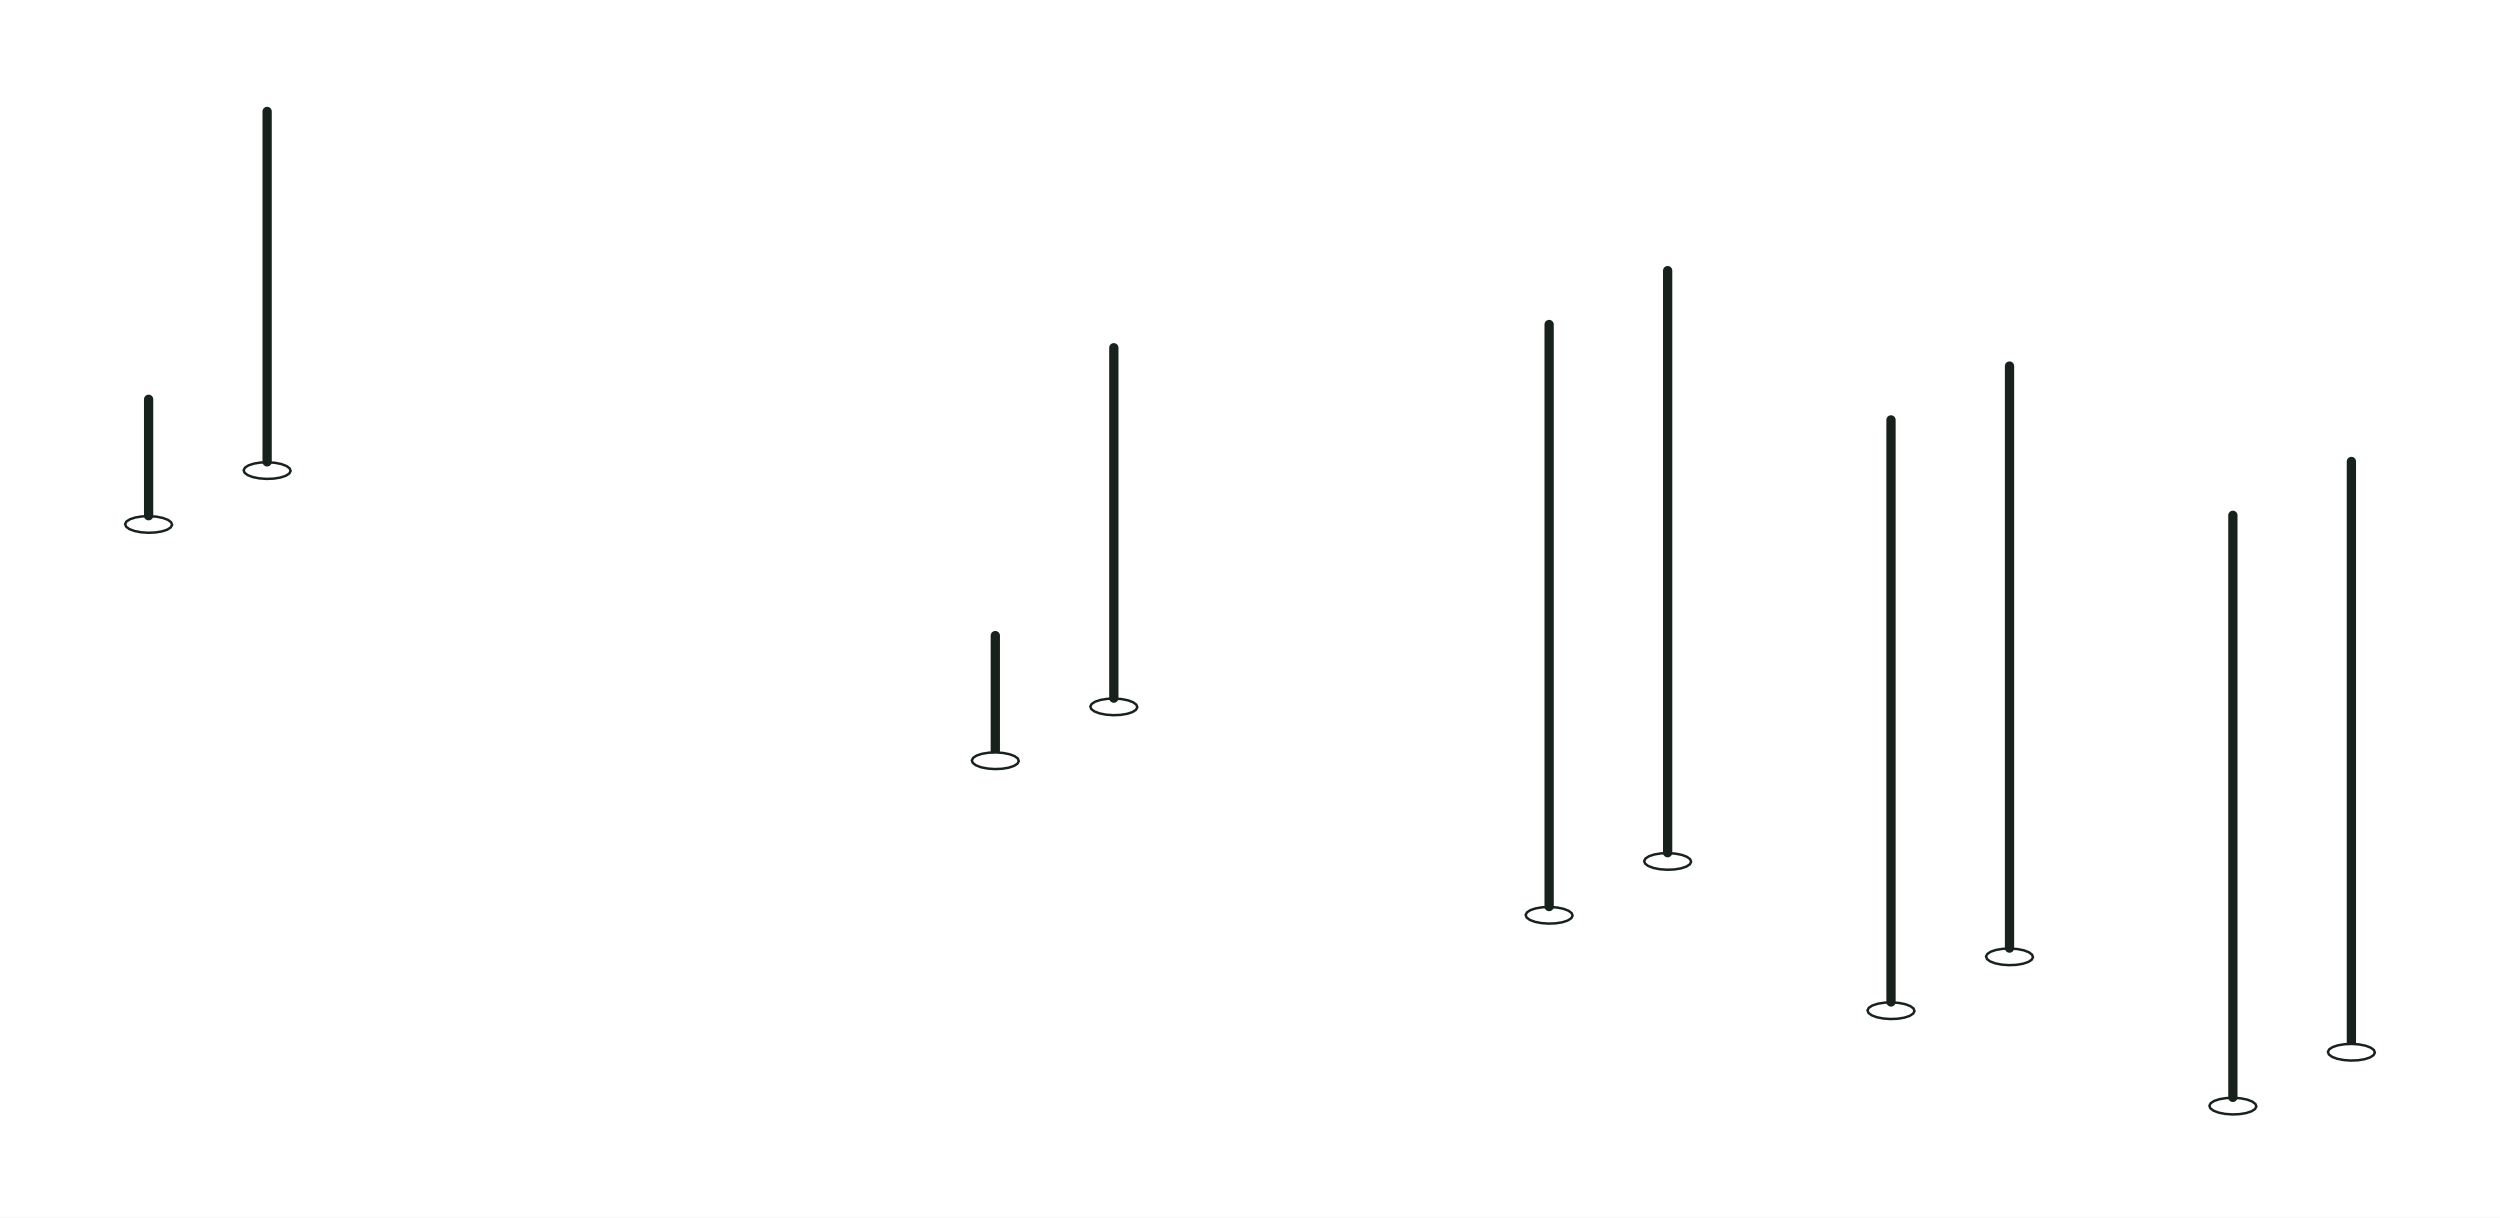
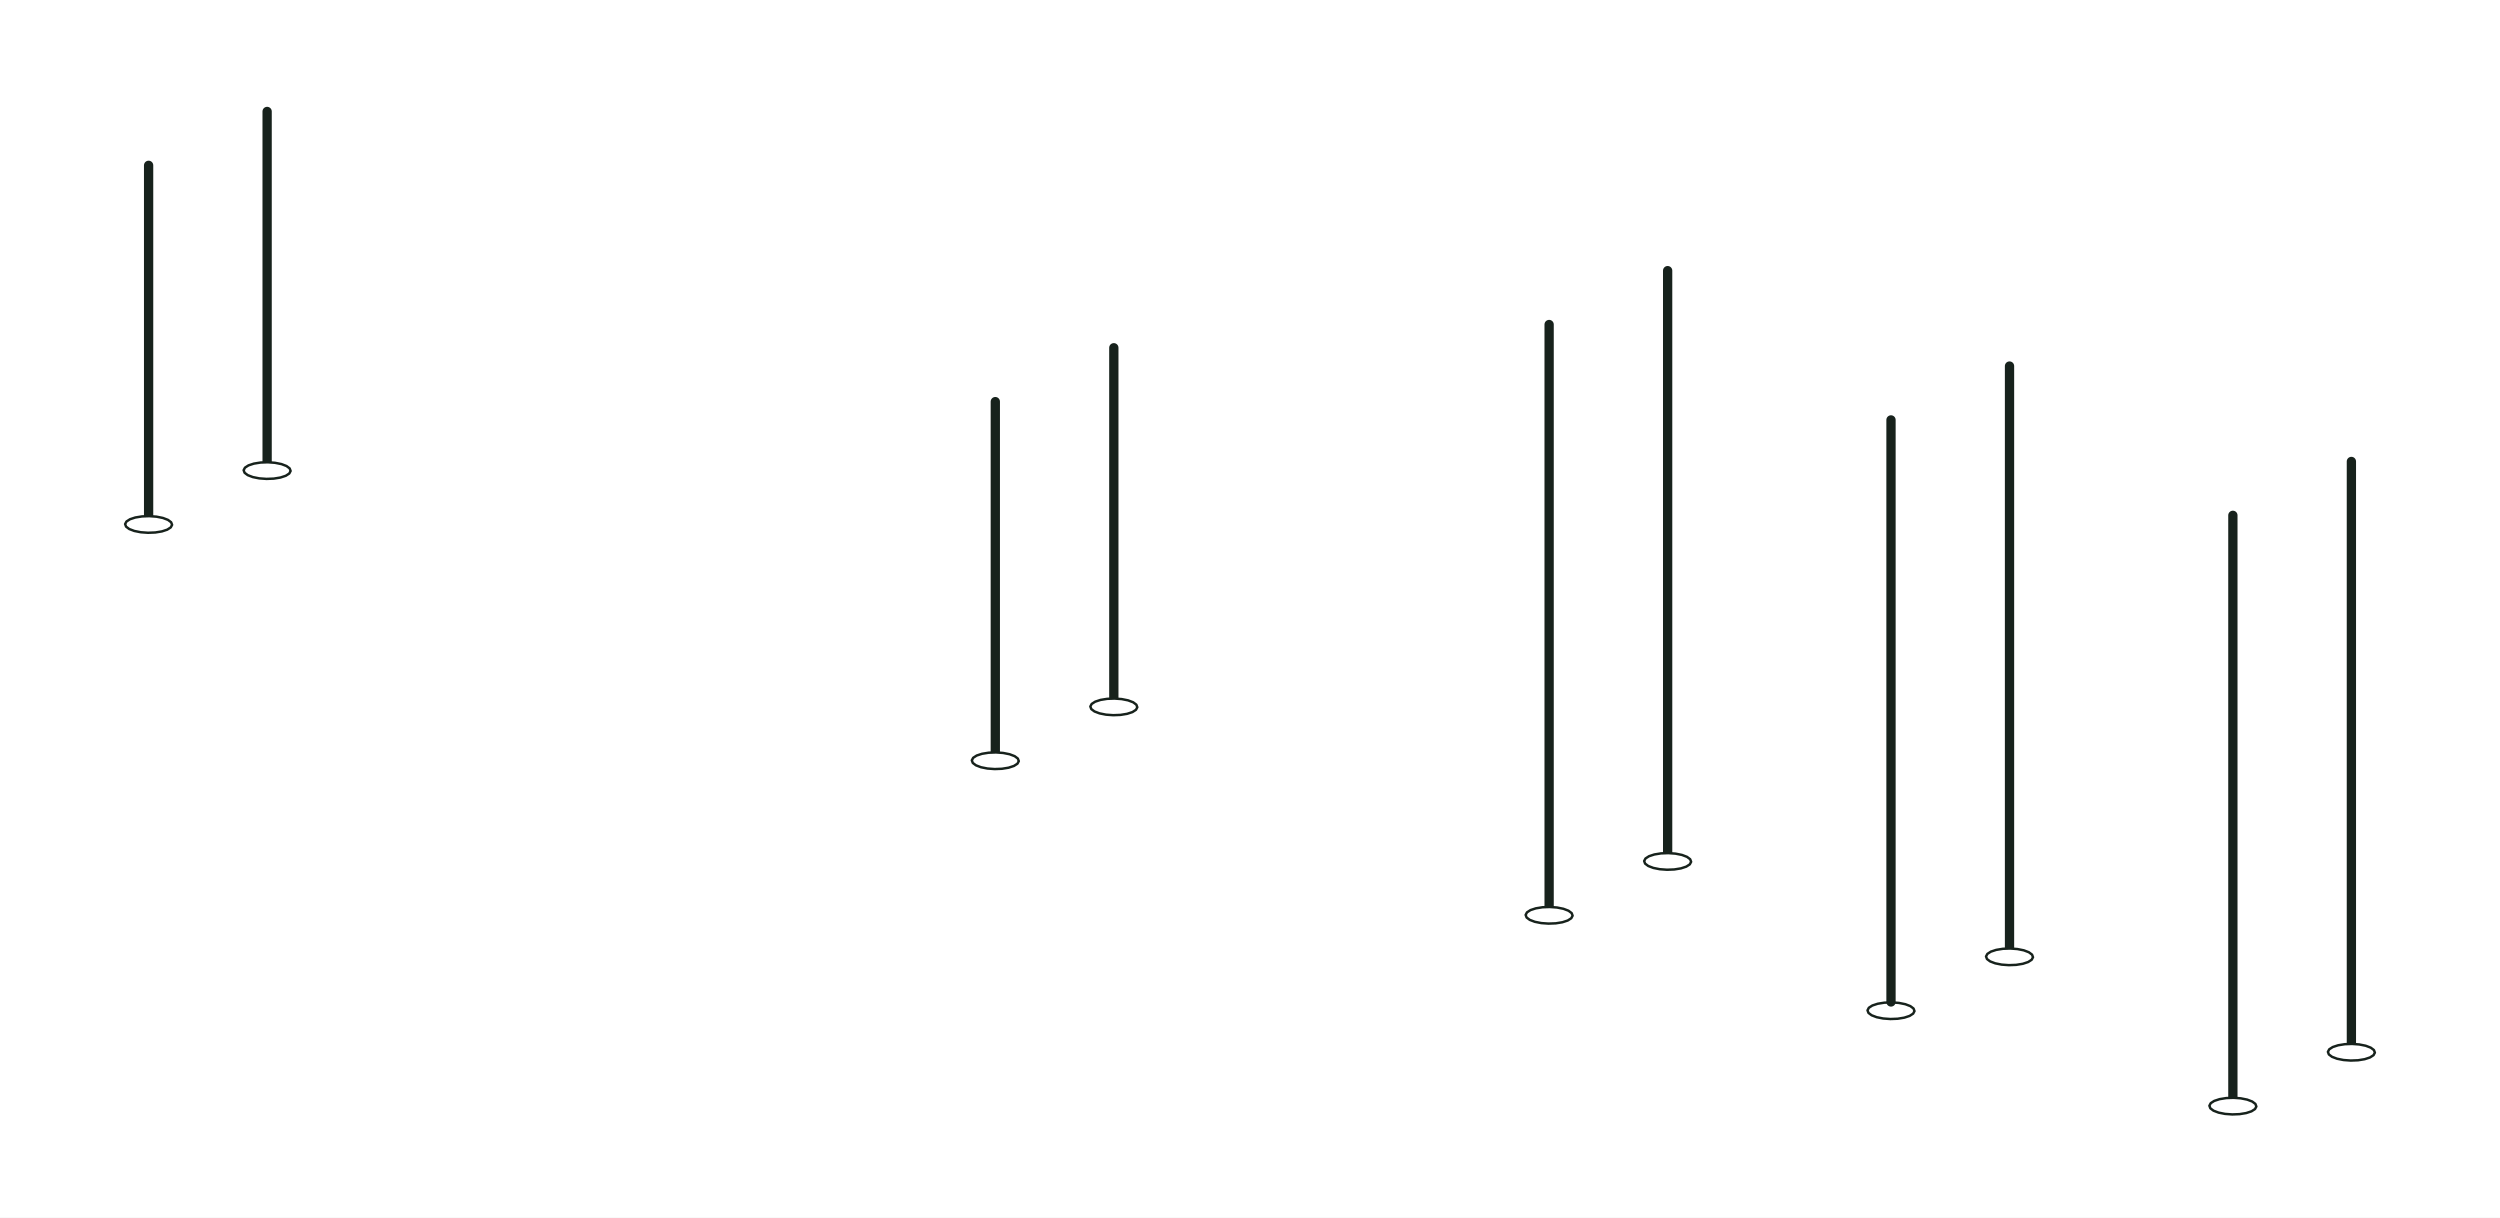
<svg xmlns="http://www.w3.org/2000/svg" viewBox="-622.80 -672.98 4037.44 1966.34" role="img" aria-labelledby="title">
  <rect x="-622.8" y="-672.98" width="4037.44" height="1966.34" fill="#fff" />
+   <line x1="2983.24" y1="1099.26" x2="2983.24" y2="159.26" stroke="#17221c" stroke-width="15" stroke-linecap="round" />
  <polygon points="2960.14,1123.86 2970.57,1125.94 2982.24,1126.79 2994.01,1126.33 3004.73,1124.59 3013.34,1121.76 3019.01,1118.10 3021.17,1113.98 3019.62,1109.80 3014.51,1105.97 3006.34,1102.86 2995.91,1100.78 2984.24,1099.93 2972.47,1100.39 2961.75,1102.13 2953.14,1104.96 2947.47,1108.62 2945.31,1112.74 2946.86,1116.92 2951.97,1120.75" stroke="#17221c" fill="#fff" stroke-width="4" stroke-linejoin="round" />
-   <line x1="2983.24" y1="1099.26" x2="2983.24" y2="159.26" stroke="#17221c" stroke-width="15" stroke-linecap="round" />
  <line x1="3174.64" y1="1012.26" x2="3174.64" y2="72.26" stroke="#17221c" stroke-width="15" stroke-linecap="round" />
  <polygon points="3151.54,1036.86 3161.97,1038.94 3173.64,1039.79 3185.41,1039.33 3196.13,1037.59 3204.74,1034.76 3210.41,1031.10 3212.57,1026.98 3211.02,1022.80 3205.91,1018.97 3197.74,1015.86 3187.31,1013.78 3175.64,1012.93 3163.87,1013.39 3153.15,1015.13 3144.54,1017.96 3138.87,1021.62 3136.71,1025.74 3138.26,1029.92 3143.37,1033.75" stroke="#17221c" fill="#fff" stroke-width="4" stroke-linejoin="round" />
  <polygon points="2408.02,969.78 2418.45,971.86 2430.12,972.71 2441.89,972.25 2452.61,970.51 2461.22,967.68 2466.89,964.02 2469.05,959.90 2467.50,955.72 2462.39,951.89 2454.22,948.78 2443.79,946.70 2432.12,945.85 2420.35,946.31 2409.63,948.05 2401.02,950.88 2395.35,954.54 2393.19,958.66 2394.74,962.84 2399.85,966.67" stroke="#17221c" fill="#fff" stroke-width="4" stroke-linejoin="round" />
  <line x1="2431.12" y1="945.18" x2="2431.12" y2="5.18" stroke="#17221c" stroke-width="15" stroke-linecap="round" />
+   <line x1="2622.52" y1="858.18" x2="2622.52" y2="-81.82" stroke="#17221c" stroke-width="15" stroke-linecap="round" />
  <polygon points="2599.42,882.78 2609.85,884.86 2621.52,885.71 2633.29,885.25 2644.01,883.51 2652.62,880.68 2658.29,877.02 2660.45,872.90 2658.90,868.72 2653.79,864.89 2645.62,861.78 2635.19,859.70 2623.52,858.85 2611.75,859.31 2601.03,861.05 2592.42,863.88 2586.75,867.54 2584.59,871.66 2586.14,875.84 2591.25,879.67" stroke="#17221c" fill="#fff" stroke-width="4" stroke-linejoin="round" />
-   <line x1="2622.52" y1="858.18" x2="2622.52" y2="-81.82" stroke="#17221c" stroke-width="15" stroke-linecap="round" />
+   <line x1="1879.00" y1="791.10" x2="1879.00" y2="-148.90" stroke="#17221c" stroke-width="15" stroke-linecap="round" />
  <polygon points="1855.90,815.70 1866.33,817.78 1878.00,818.63 1889.77,818.17 1900.49,816.43 1909.10,813.60 1914.77,809.94 1916.93,805.82 1915.38,801.64 1910.27,797.81 1902.10,794.70 1891.67,792.62 1880.00,791.77 1868.23,792.23 1857.51,793.97 1848.90,796.80 1843.23,800.46 1841.07,804.58 1842.62,808.76 1847.73,812.59" stroke="#17221c" fill="#fff" stroke-width="4" stroke-linejoin="round" />
-   <line x1="1879.00" y1="791.10" x2="1879.00" y2="-148.90" stroke="#17221c" stroke-width="15" stroke-linecap="round" />
+   <line x1="2070.40" y1="704.10" x2="2070.40" y2="-235.90" stroke="#17221c" stroke-width="15" stroke-linecap="round" />
  <polygon points="2047.30,728.70 2057.73,730.78 2069.40,731.63 2081.17,731.17 2091.89,729.43 2100.50,726.60 2106.17,722.94 2108.33,718.82 2106.78,714.64 2101.67,710.81 2093.50,707.70 2083.07,705.62 2071.40,704.77 2059.63,705.23 2048.91,706.97 2040.30,709.80 2034.63,713.46 2032.47,717.58 2034.02,721.76 2039.13,725.59" stroke="#17221c" fill="#fff" stroke-width="4" stroke-linejoin="round" />
-   <line x1="2070.40" y1="704.10" x2="2070.40" y2="-235.90" stroke="#17221c" stroke-width="15" stroke-linecap="round" />
-   <line x1="984.60" y1="541.50" x2="984.60" y2="353.50" stroke="#17221c" stroke-width="15" stroke-linecap="round" />
+   <line x1="984.60" y1="541.50" x2="984.60" y2="-24.38" stroke="#17221c" stroke-width="15" stroke-linecap="round" />
  <polygon points="961.50,566.10 971.93,568.18 983.60,569.03 995.37,568.57 1006.09,566.83 1014.70,564.00 1020.37,560.34 1022.53,556.22 1020.98,552.04 1015.87,548.21 1007.70,545.10 997.27,543.02 985.60,542.17 973.83,542.63 963.11,544.37 954.50,547.20 948.83,550.86 946.67,554.98 948.22,559.16 953.33,562.99" stroke="#17221c" fill="#fff" stroke-width="4" stroke-linejoin="round" />
+   <line x1="1176.00" y1="454.50" x2="1176.00" y2="-111.38" stroke="#17221c" stroke-width="15" stroke-linecap="round" />
  <polygon points="1152.90,479.10 1163.33,481.18 1175.00,482.03 1186.77,481.57 1197.49,479.83 1206.10,477.00 1211.77,473.34 1213.93,469.22 1212.38,465.04 1207.27,461.21 1199.10,458.10 1188.67,456.02 1177.00,455.17 1165.23,455.63 1154.51,457.37 1145.90,460.20 1140.23,463.86 1138.07,467.98 1139.62,472.16 1144.73,475.99" stroke="#17221c" fill="#fff" stroke-width="4" stroke-linejoin="round" />
-   <line x1="1176.00" y1="454.50" x2="1176.00" y2="-111.38" stroke="#17221c" stroke-width="15" stroke-linecap="round" />
+   <line x1="-382.80" y1="159.90" x2="-382.80" y2="-405.98" stroke="#17221c" stroke-width="15" stroke-linecap="round" />
  <polygon points="-405.90,184.50 -395.47,186.58 -383.80,187.43 -372.03,186.97 -361.31,185.23 -352.70,182.40 -347.03,178.74 -344.87,174.62 -346.42,170.44 -351.53,166.61 -359.70,163.50 -370.13,161.42 -381.80,160.57 -393.57,161.03 -404.29,162.77 -412.90,165.60 -418.57,169.26 -420.73,173.38 -419.18,177.56 -414.07,181.39" stroke="#17221c" fill="#fff" stroke-width="4" stroke-linejoin="round" />
-   <line x1="-382.80" y1="159.90" x2="-382.80" y2="-28.10" stroke="#17221c" stroke-width="15" stroke-linecap="round" />
+   <line x1="-191.40" y1="72.90" x2="-191.40" y2="-492.98" stroke="#17221c" stroke-width="15" stroke-linecap="round" />
  <polygon points="-214.50,97.50 -204.07,99.58 -192.40,100.43 -180.63,99.97 -169.91,98.23 -161.30,95.40 -155.63,91.74 -153.47,87.62 -155.02,83.44 -160.13,79.61 -168.30,76.50 -178.73,74.42 -190.40,73.57 -202.17,74.03 -212.89,75.77 -221.50,78.60 -227.17,82.26 -229.33,86.38 -227.78,90.56 -222.67,94.39" stroke="#17221c" fill="#fff" stroke-width="4" stroke-linejoin="round" />
-   <line x1="-191.40" y1="72.90" x2="-191.40" y2="-492.98" stroke="#17221c" stroke-width="15" stroke-linecap="round" />
</svg>
